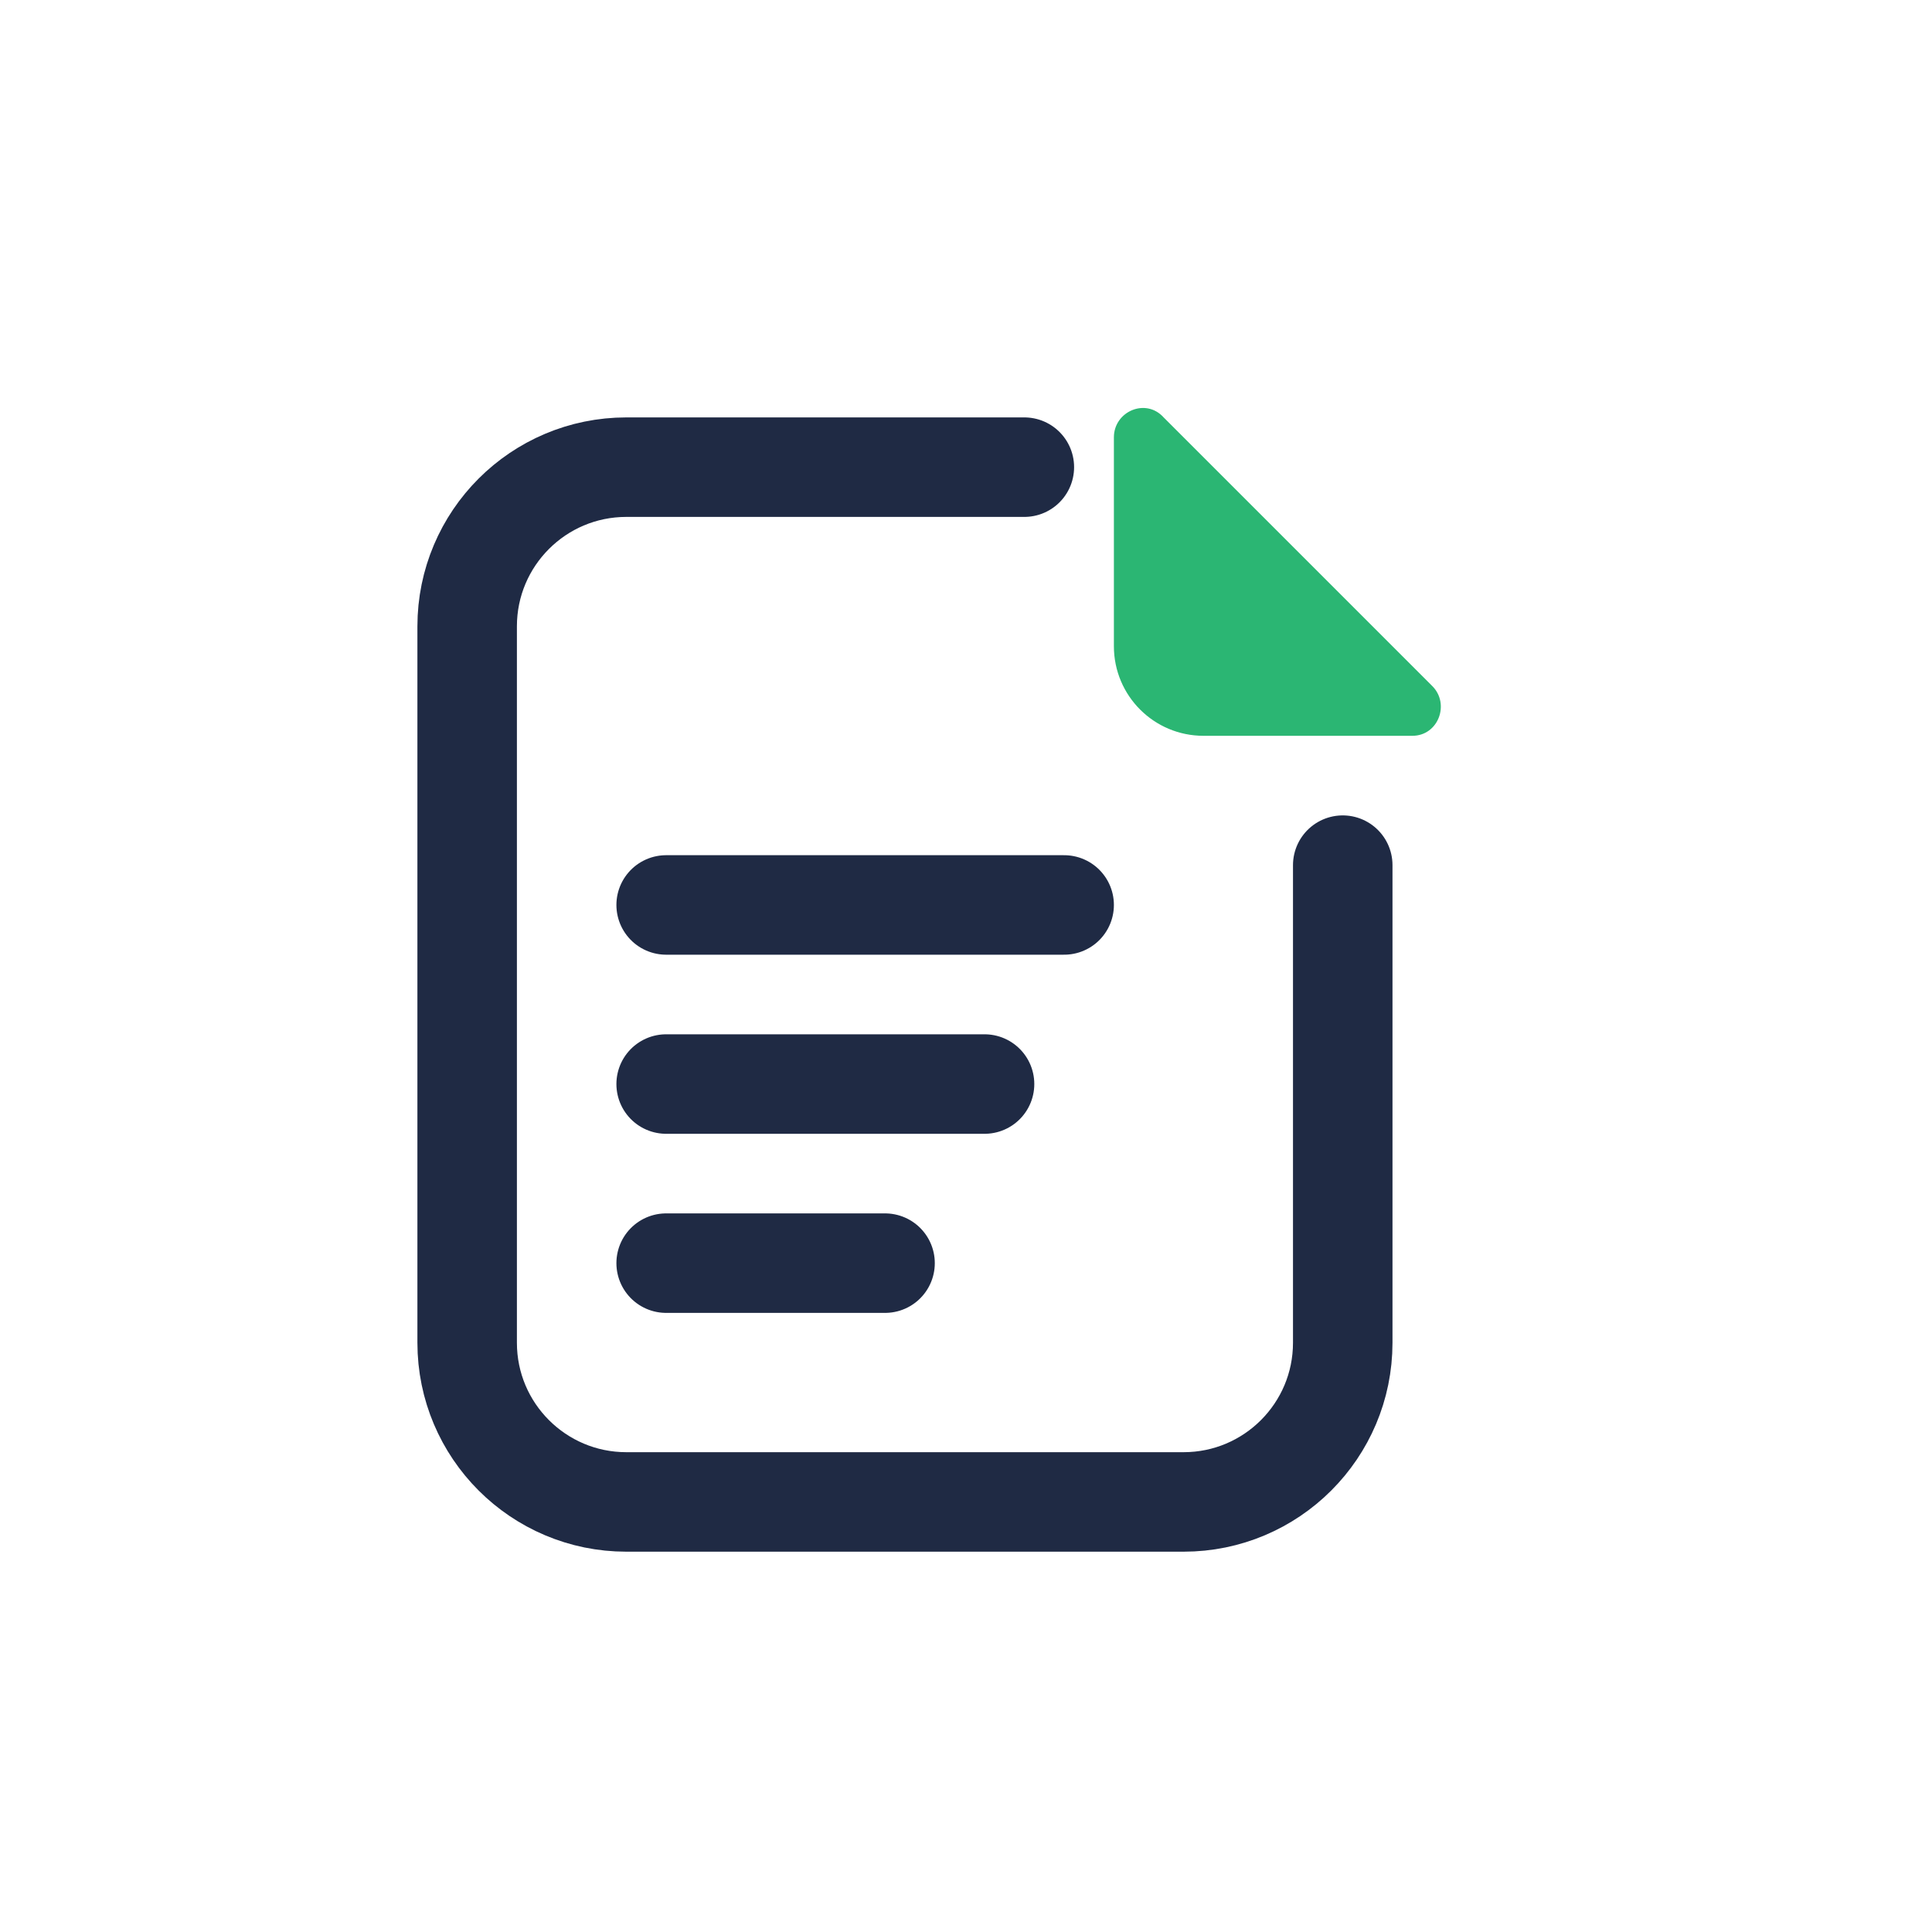
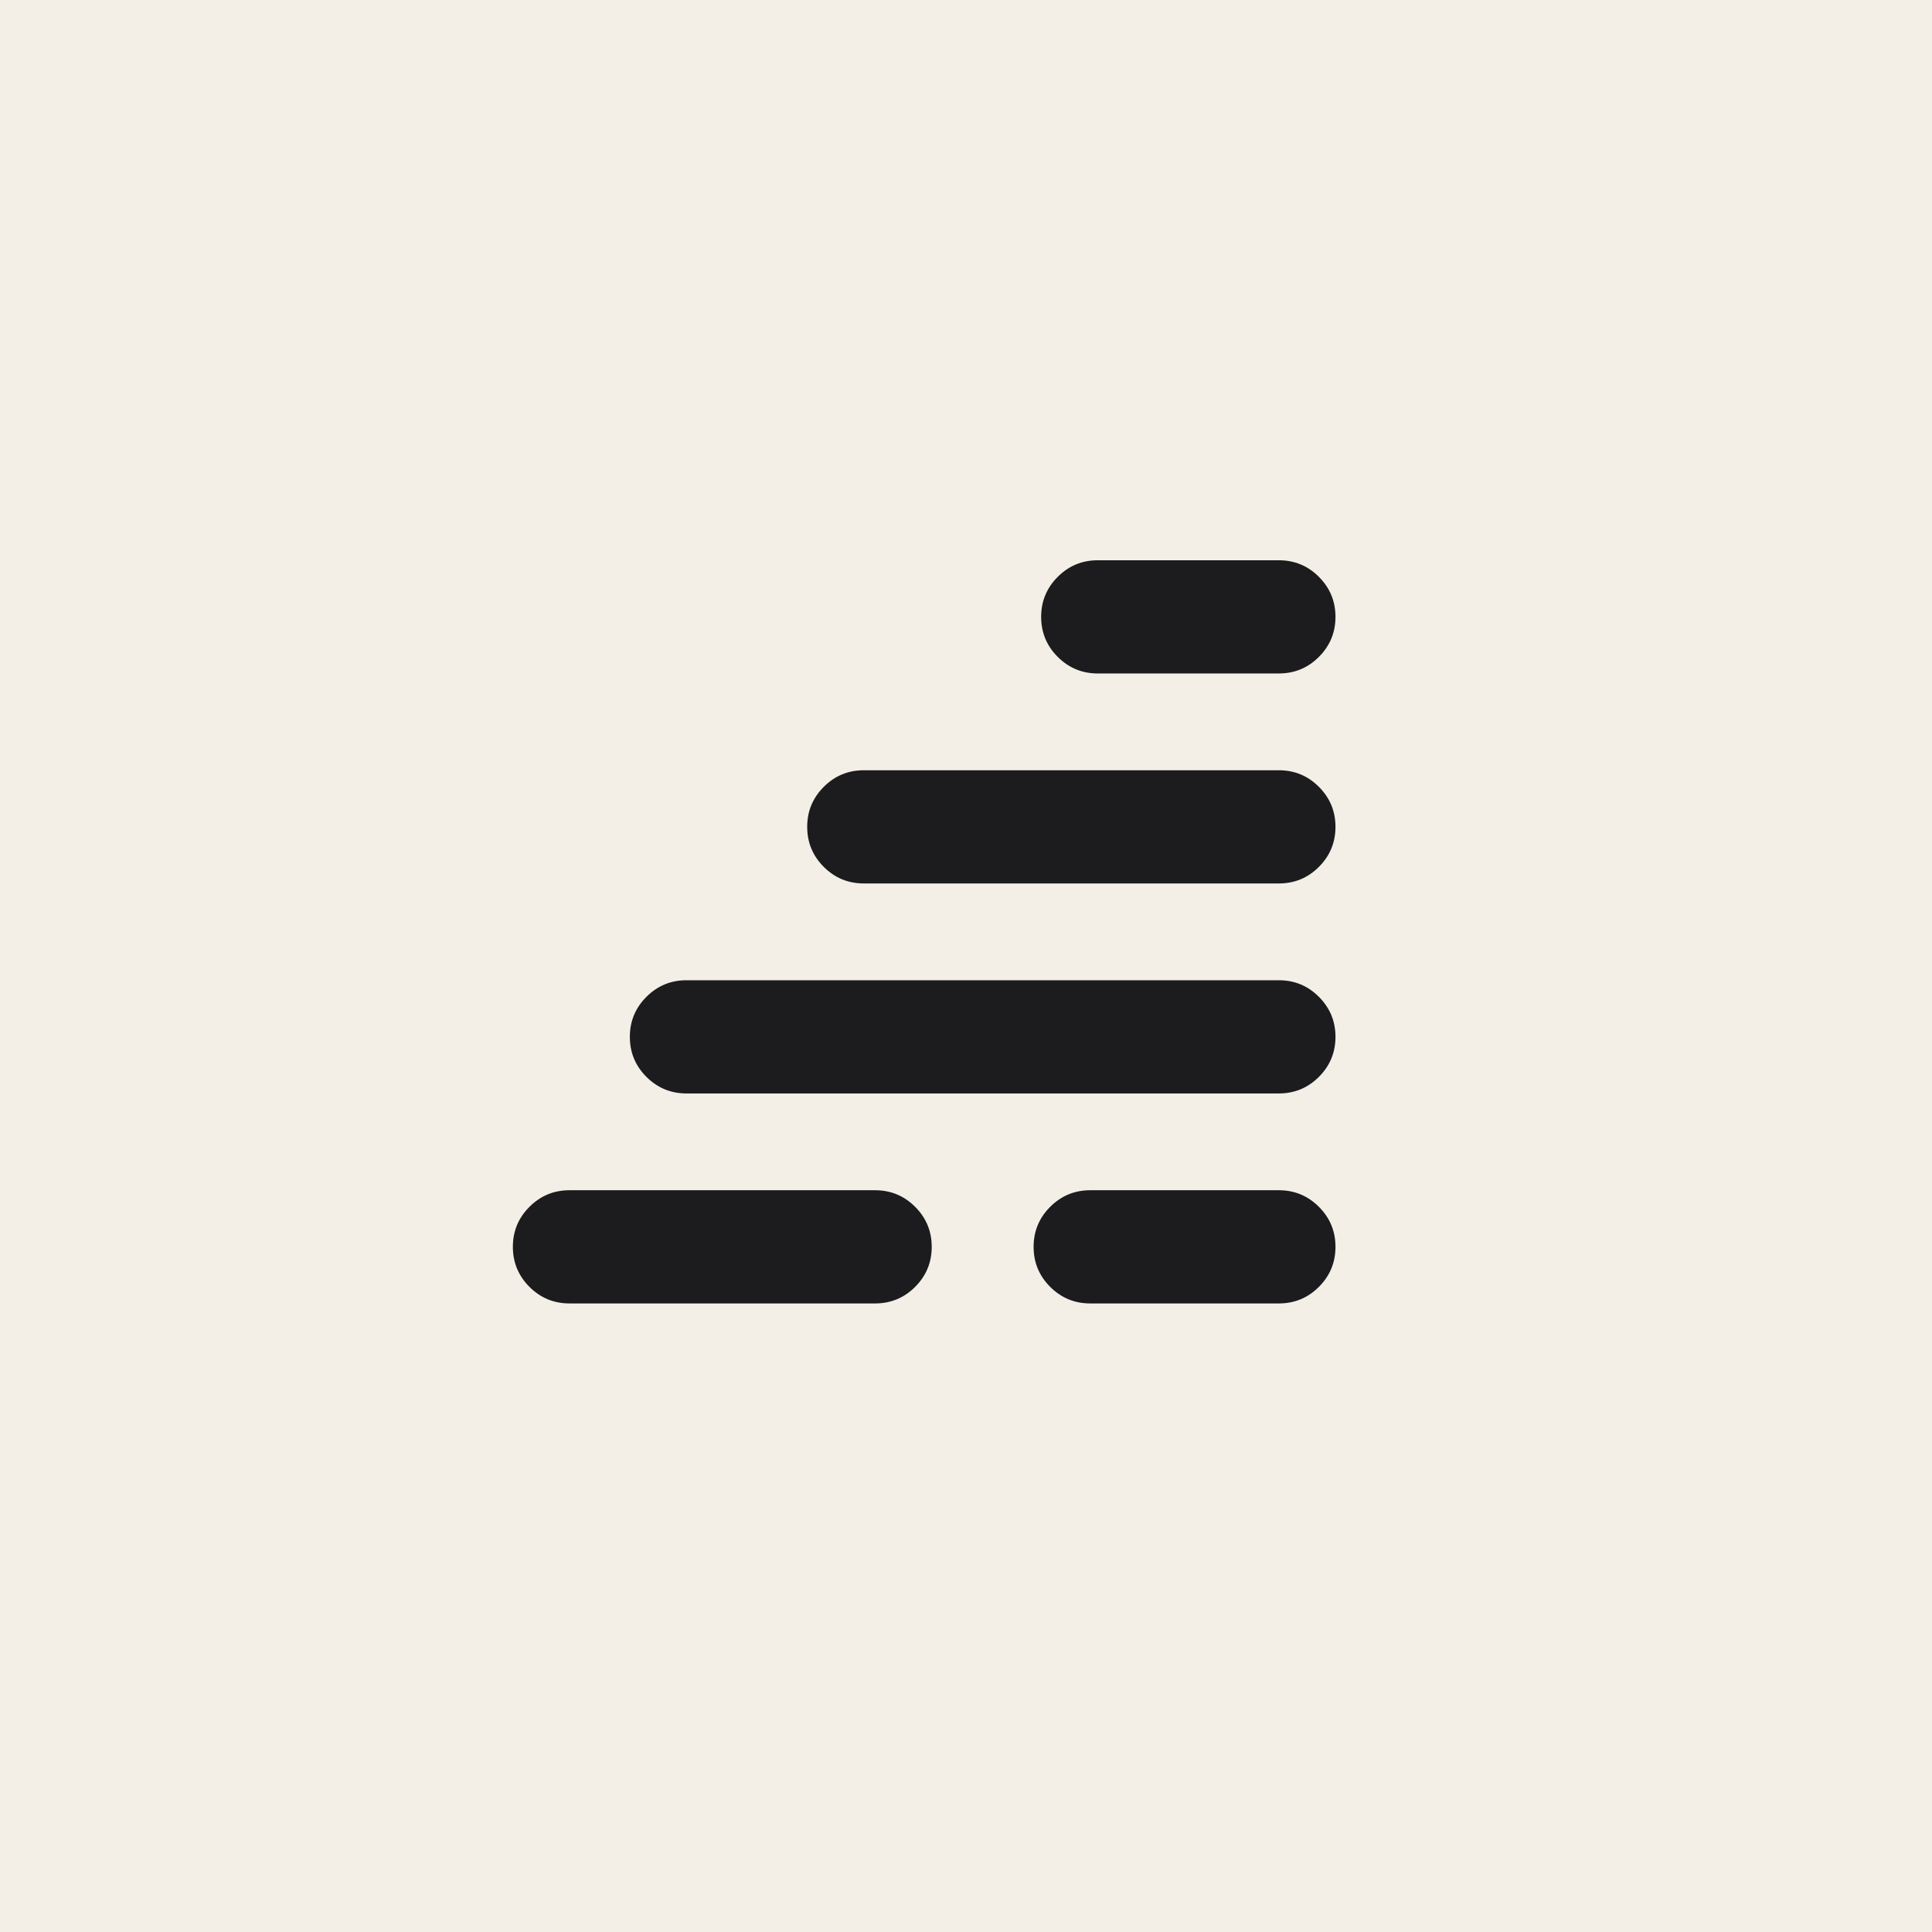
- <svg xmlns="http://www.w3.org/2000/svg" viewBox="0 0 100 100" role="img" aria-label="OpenNotion">
-   <rect width="100" height="100" fill="#fff" />
-   <g transform="translate(18 18) scale(1.03)">
-     <path d="M34 6H14a8 8 0 0 0-8 8v36a8 8 0 0 0 8 8h28a8 8 0 0 0 8-8V26" fill="none" stroke="#1F2A44" stroke-width="5" stroke-linecap="round" stroke-linejoin="round" />
-     <path d="M38.5 4.5c0-1.3 1.6-2 2.5-1L54.5 17c.9.9.3 2.5-1 2.5H43a4.5 4.5 0 0 1-4.5-4.5z" fill="#2BB673" />
-     <path d="M16 28h20M16 37h16M16 46h11" stroke="#1F2A44" stroke-width="5" stroke-linecap="round" />
+ <svg xmlns="http://www.w3.org/2000/svg" viewBox="0 0 1024 1024" role="img" aria-label="Acard">
+   <rect width="1024" height="1024" rx="0" fill="#F3EFE6" />
+   <g fill="#1C1C1E">
+     <path d="M581.83 296.95L677.83 296.95Q690.26 296.95 699.04 305.74Q707.83 314.53 707.83 326.95Q707.83 339.38 699.04 348.17Q690.26 356.95 677.83 356.95L581.83 356.95Q569.41 356.95 560.62 348.17Q551.83 339.38 551.83 326.95Q551.83 314.53 560.62 305.74Q569.41 296.95 581.83 296.95Z" />
+     <path d="M457.83 408.25L677.83 408.25Q690.26 408.25 699.04 417.04Q707.83 425.83 707.83 438.25Q707.83 450.68 699.04 459.47Q690.26 468.25 677.83 468.25L457.83 468.25Q445.41 468.25 436.62 459.47Q427.83 450.68 427.83 438.25Q427.83 425.83 436.62 417.04Q445.41 408.25 457.83 408.25Z" />
+     <path d="M363.83 519.55L677.83 519.55Q690.26 519.55 699.04 528.34Q707.83 537.13 707.83 549.55Q707.83 561.98 699.04 570.77Q690.26 579.55 677.83 579.55L363.83 579.55Q351.41 579.55 342.62 570.77Q333.83 561.98 333.83 549.55Q333.83 537.13 342.62 528.34Q351.41 519.55 363.83 519.55Z" />
+     <path d="M301.83 630.85L463.83 630.85Q476.26 630.85 485.04 639.64Q493.83 648.43 493.83 660.85Q493.83 673.28 485.04 682.07Q476.26 690.85 463.83 690.85L301.83 690.85Q289.41 690.85 280.62 682.07Q271.83 673.28 271.83 660.85Q271.83 648.43 280.62 639.64Q289.41 630.85 301.83 630.85Z" />
+     <path d="M577.83 630.85L677.83 630.85Q690.26 630.85 699.04 639.64Q707.83 648.43 707.83 660.85Q707.83 673.28 699.04 682.07Q690.26 690.85 677.83 690.85L577.83 690.85Q565.41 690.85 556.62 682.07Q547.83 673.28 547.83 660.85Q547.83 648.43 556.62 639.64Q565.41 630.85 577.83 630.85Z" />
  </g>
</svg>
